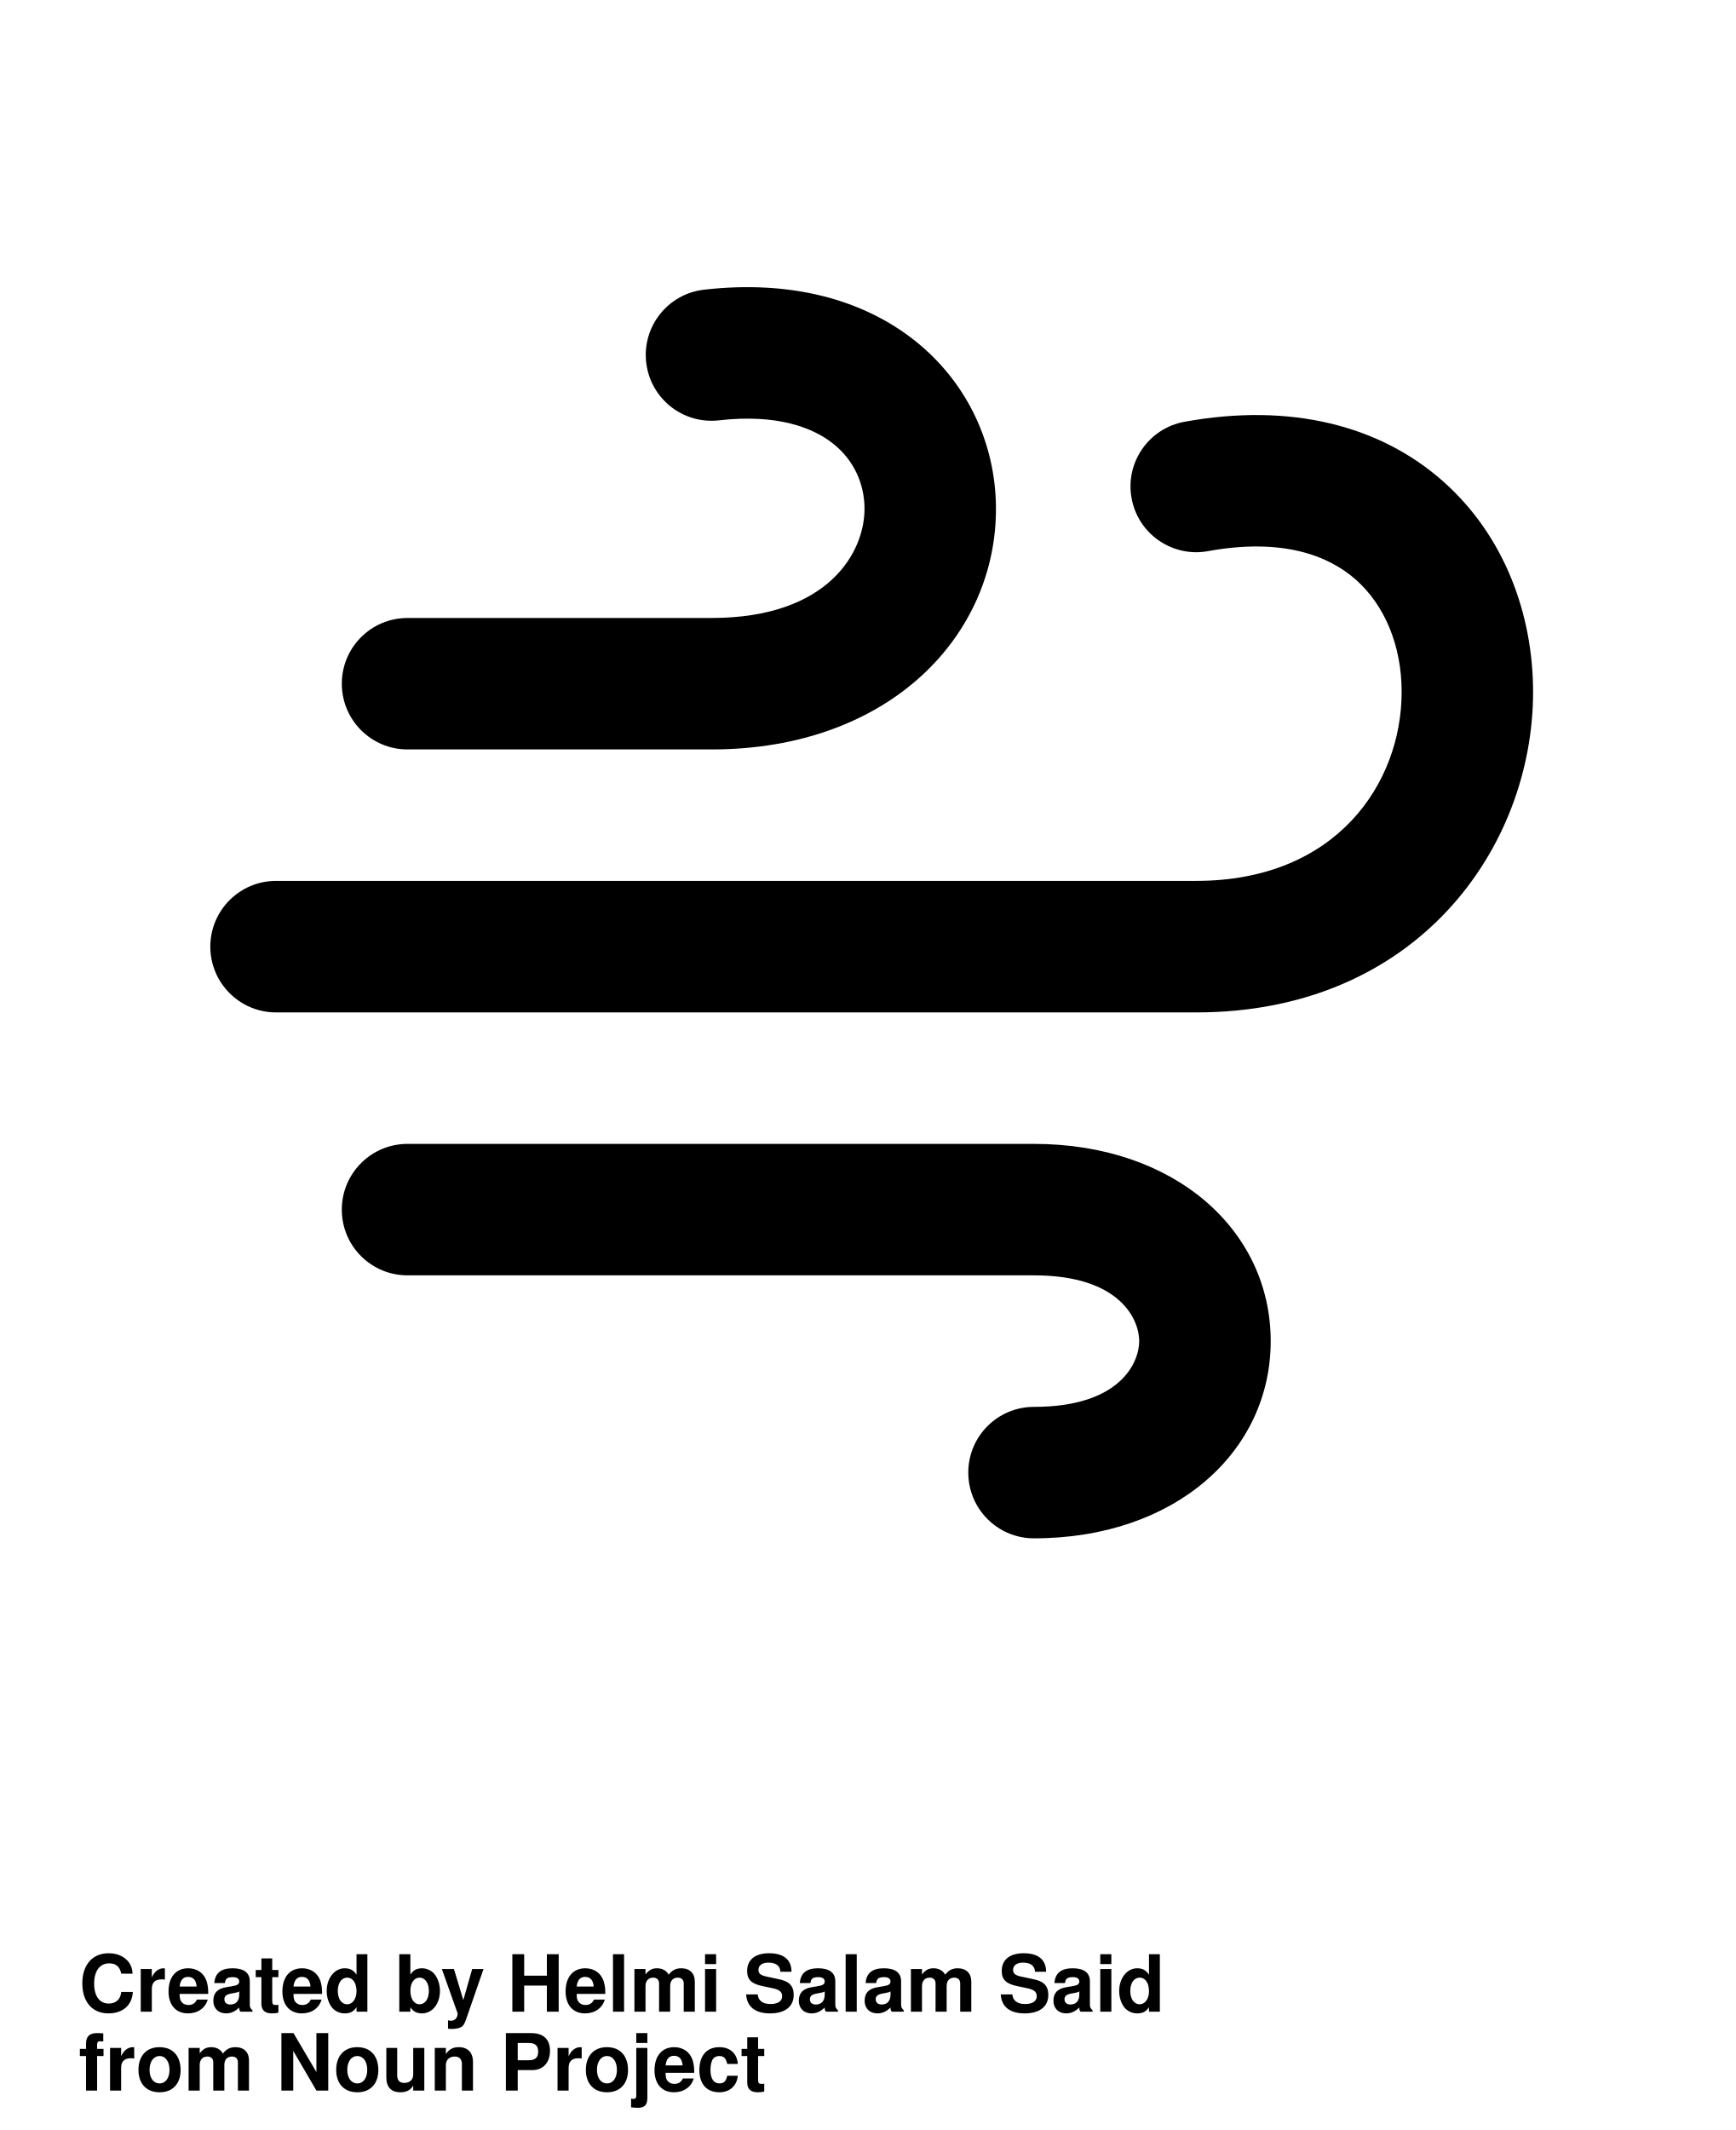
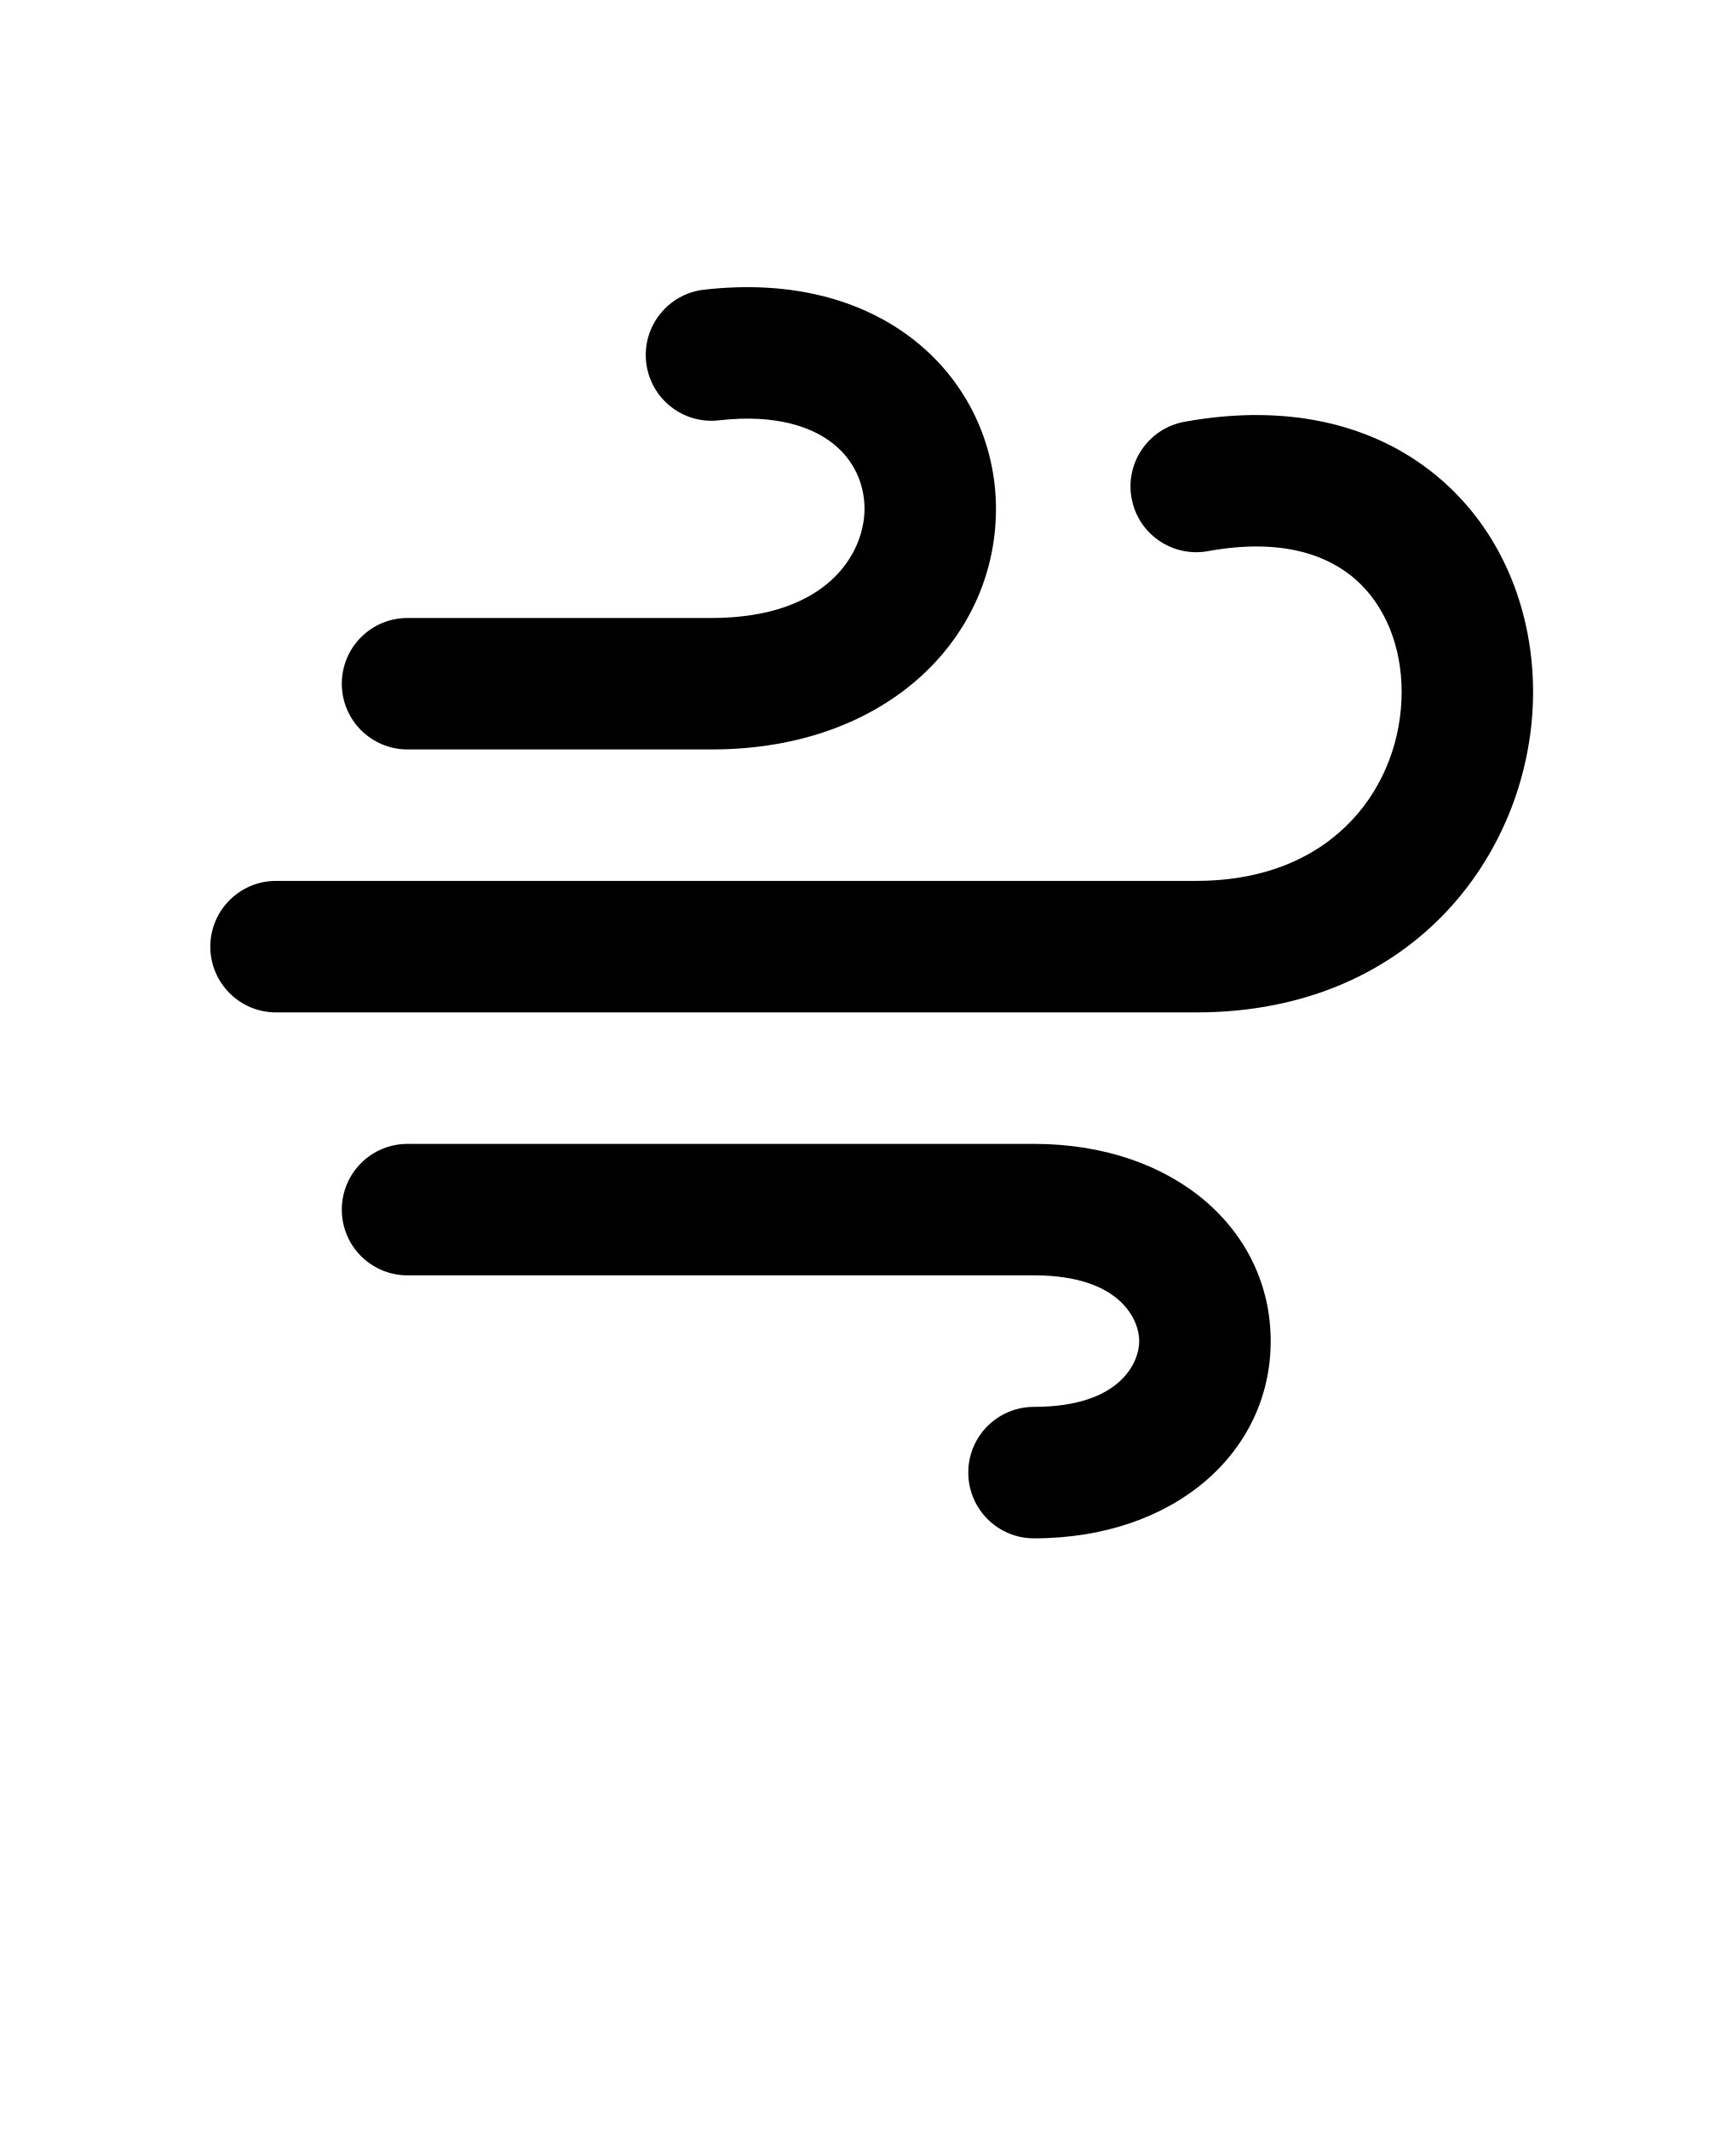
<svg xmlns="http://www.w3.org/2000/svg" version="1.1" viewBox="-5.0 -10.0 110.0 135.0">
  <g>
    <path d="m58.137 22.086c0.098 8.16-6.727 15.414-18.031 15.414h-19.273c-2.301 0-4.164-1.867-4.164-4.168s1.863-4.164 4.164-4.164h19.273c7.445 0 9.734-4.207 9.699-6.984-0.02-1.543-0.676-3.016-1.977-4.055-1.285-1.027-3.562-1.91-7.25-1.488-2.289 0.262-4.352-1.383-4.613-3.668-0.262-2.285 1.379-4.352 3.668-4.613 5.426-0.621 10.047 0.582 13.402 3.262 3.34 2.672 5.055 6.543 5.102 10.465z" />
    <path d="m92.188 33.855c0 9.848-7.34 20.312-21.355 20.312h-58.332c-2.301 0-4.168-1.867-4.168-4.168s1.867-4.168 4.168-4.168h58.332c8.902 0 13.023-6.203 13.023-11.977 0-2.934-1.074-5.488-2.894-7.106-1.738-1.539-4.668-2.676-9.383-1.816-2.262 0.41-4.434-1.09-4.844-3.356-0.414-2.262 1.09-4.434 3.356-4.844 6.742-1.227 12.406 0.242 16.398 3.781 3.906 3.461 5.699 8.457 5.699 13.34z" />
    <path d="m20.832 62.5c-2.301 0-4.164 1.867-4.164 4.168s1.863 4.164 4.164 4.164h39.715c5.516 0 6.672 2.848 6.672 4.168s-1.156 4.168-6.672 4.168c-2.301 0-4.164 1.863-4.164 4.164s1.863 4.168 4.164 4.168c8.941 0 15.008-5.484 15.008-12.5s-6.066-12.5-15.008-12.5z" />
  </g>
-   <text x="0.0" y="117.5" font-size="5.0" font-weight="bold" font-family="Arbeit Regular, Helvetica, Arial-Unicode, Arial, Sans-serif" fill="#000000">Created by Helmi Salam Said</text>
-   <text x="0.0" y="122.5" font-size="5.0" font-weight="bold" font-family="Arbeit Regular, Helvetica, Arial-Unicode, Arial, Sans-serif" fill="#000000">from Noun Project</text>
</svg>
